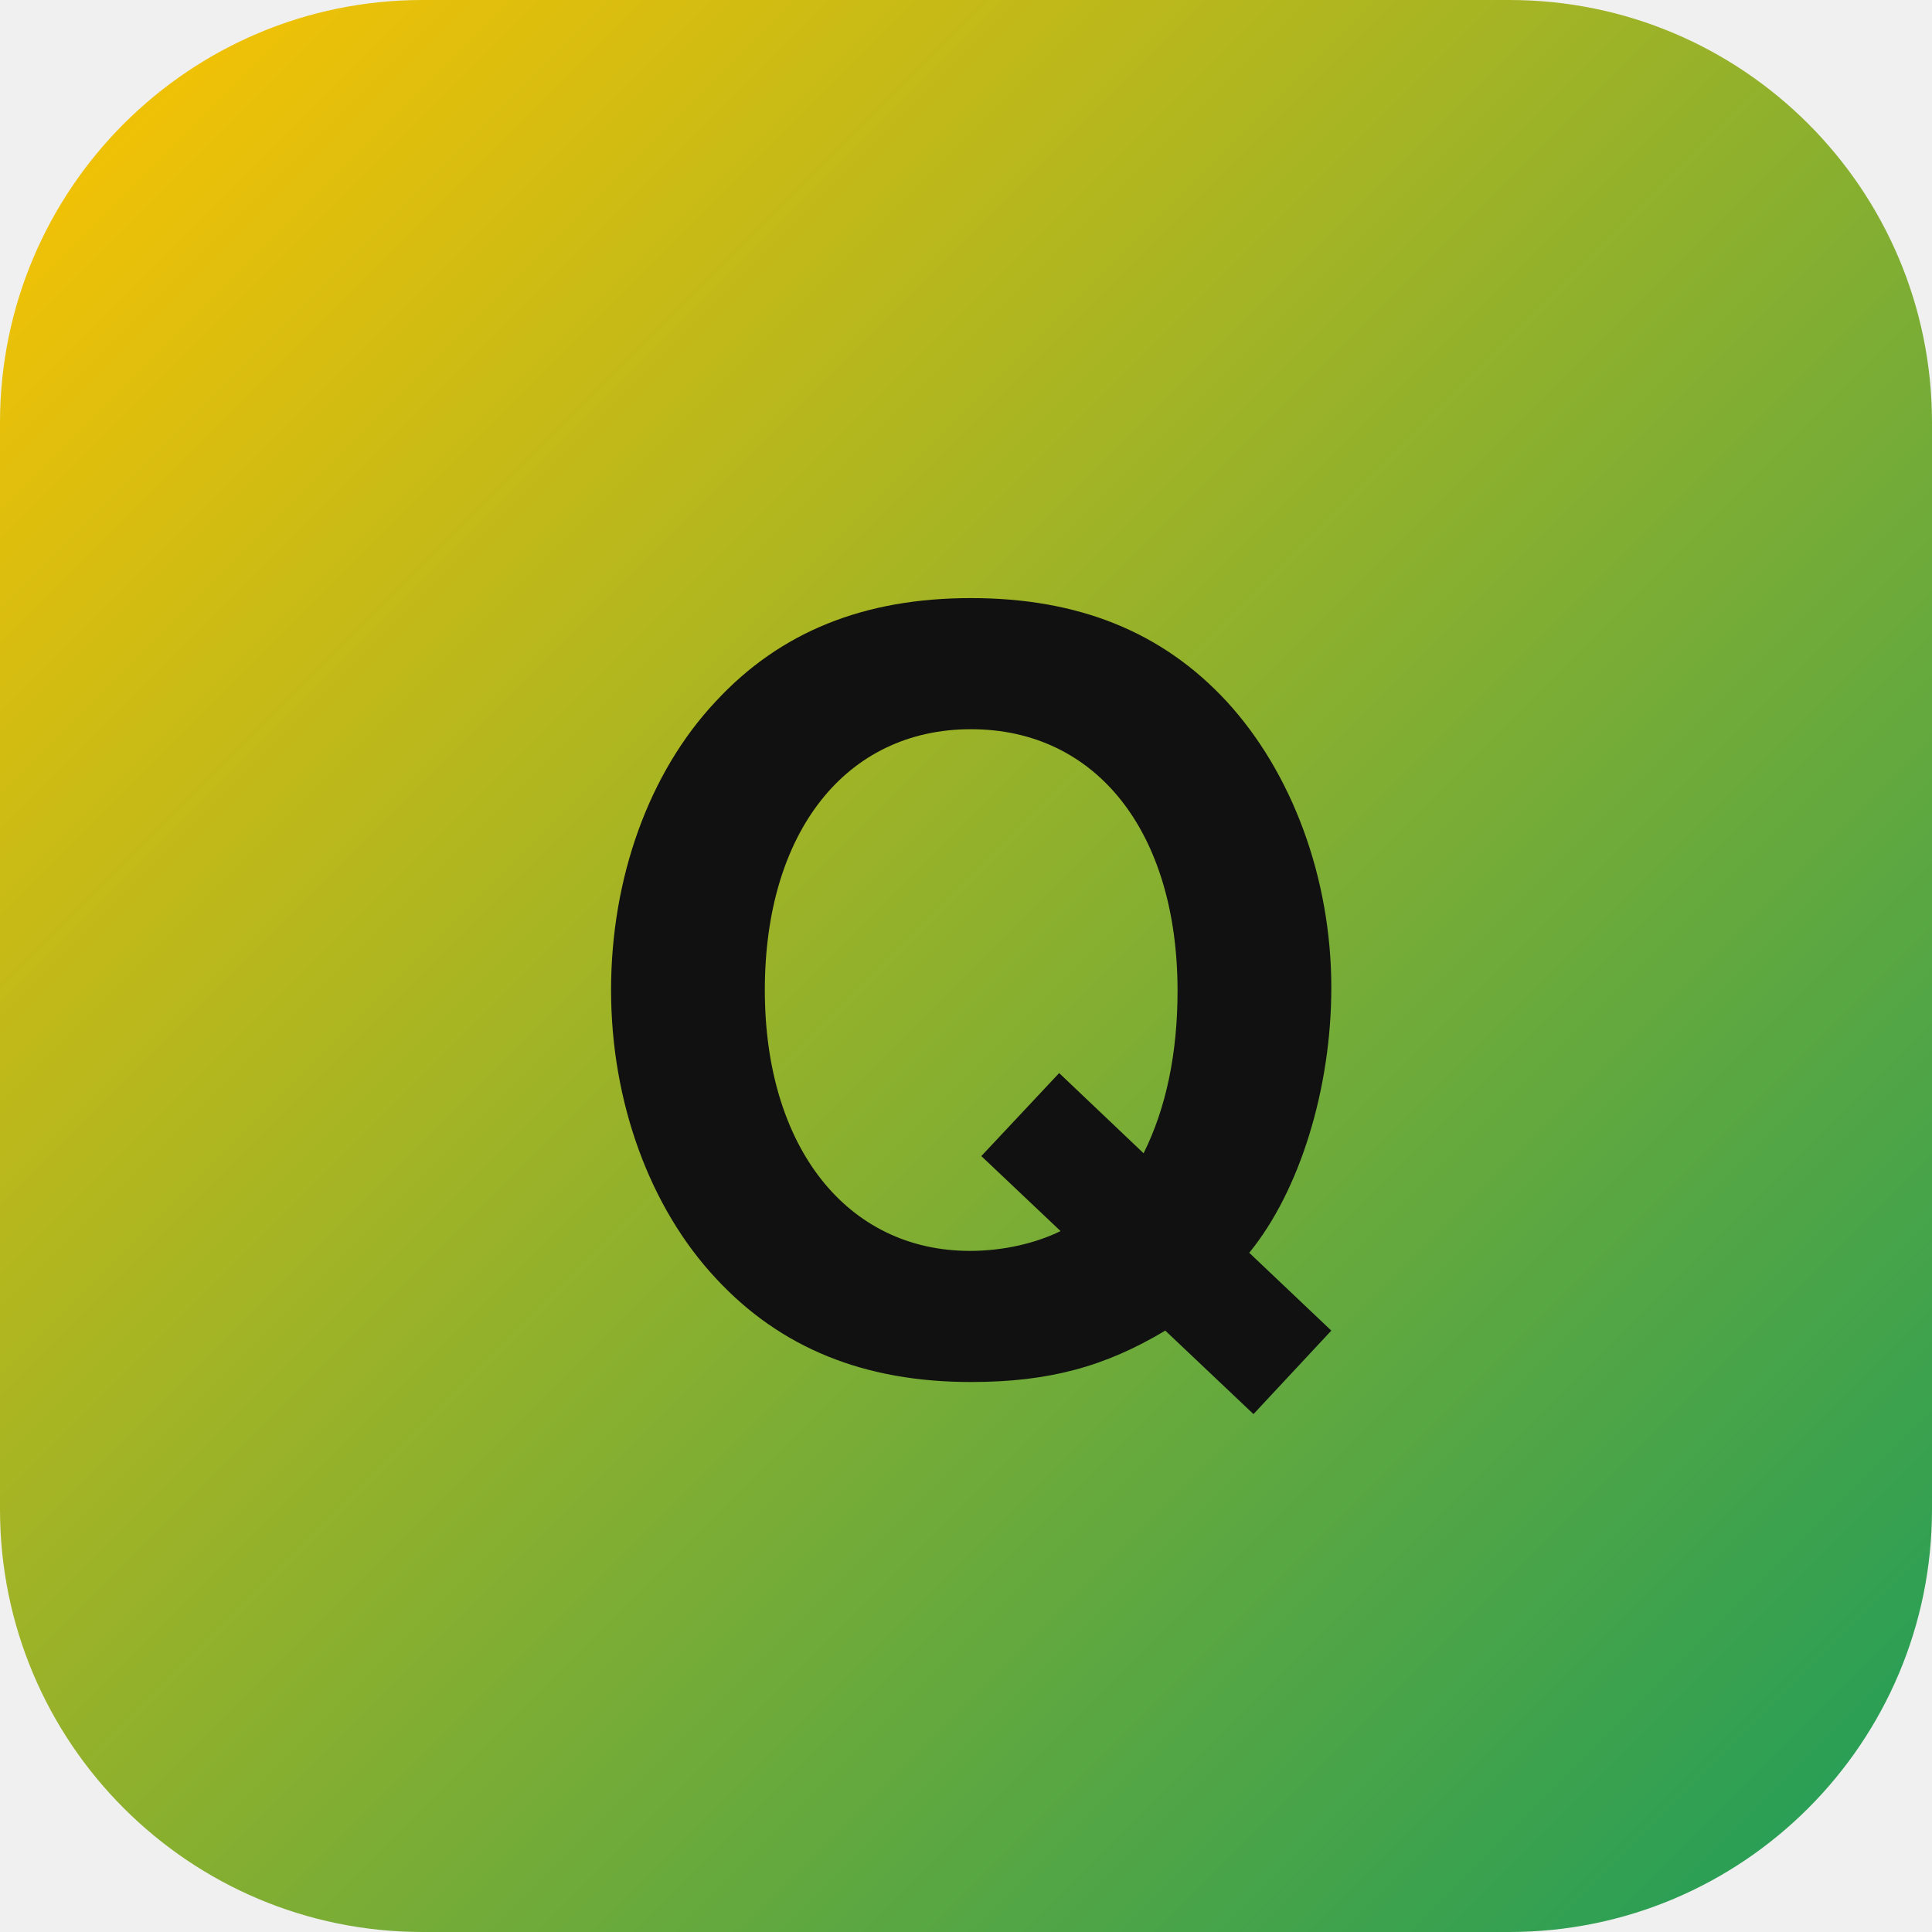
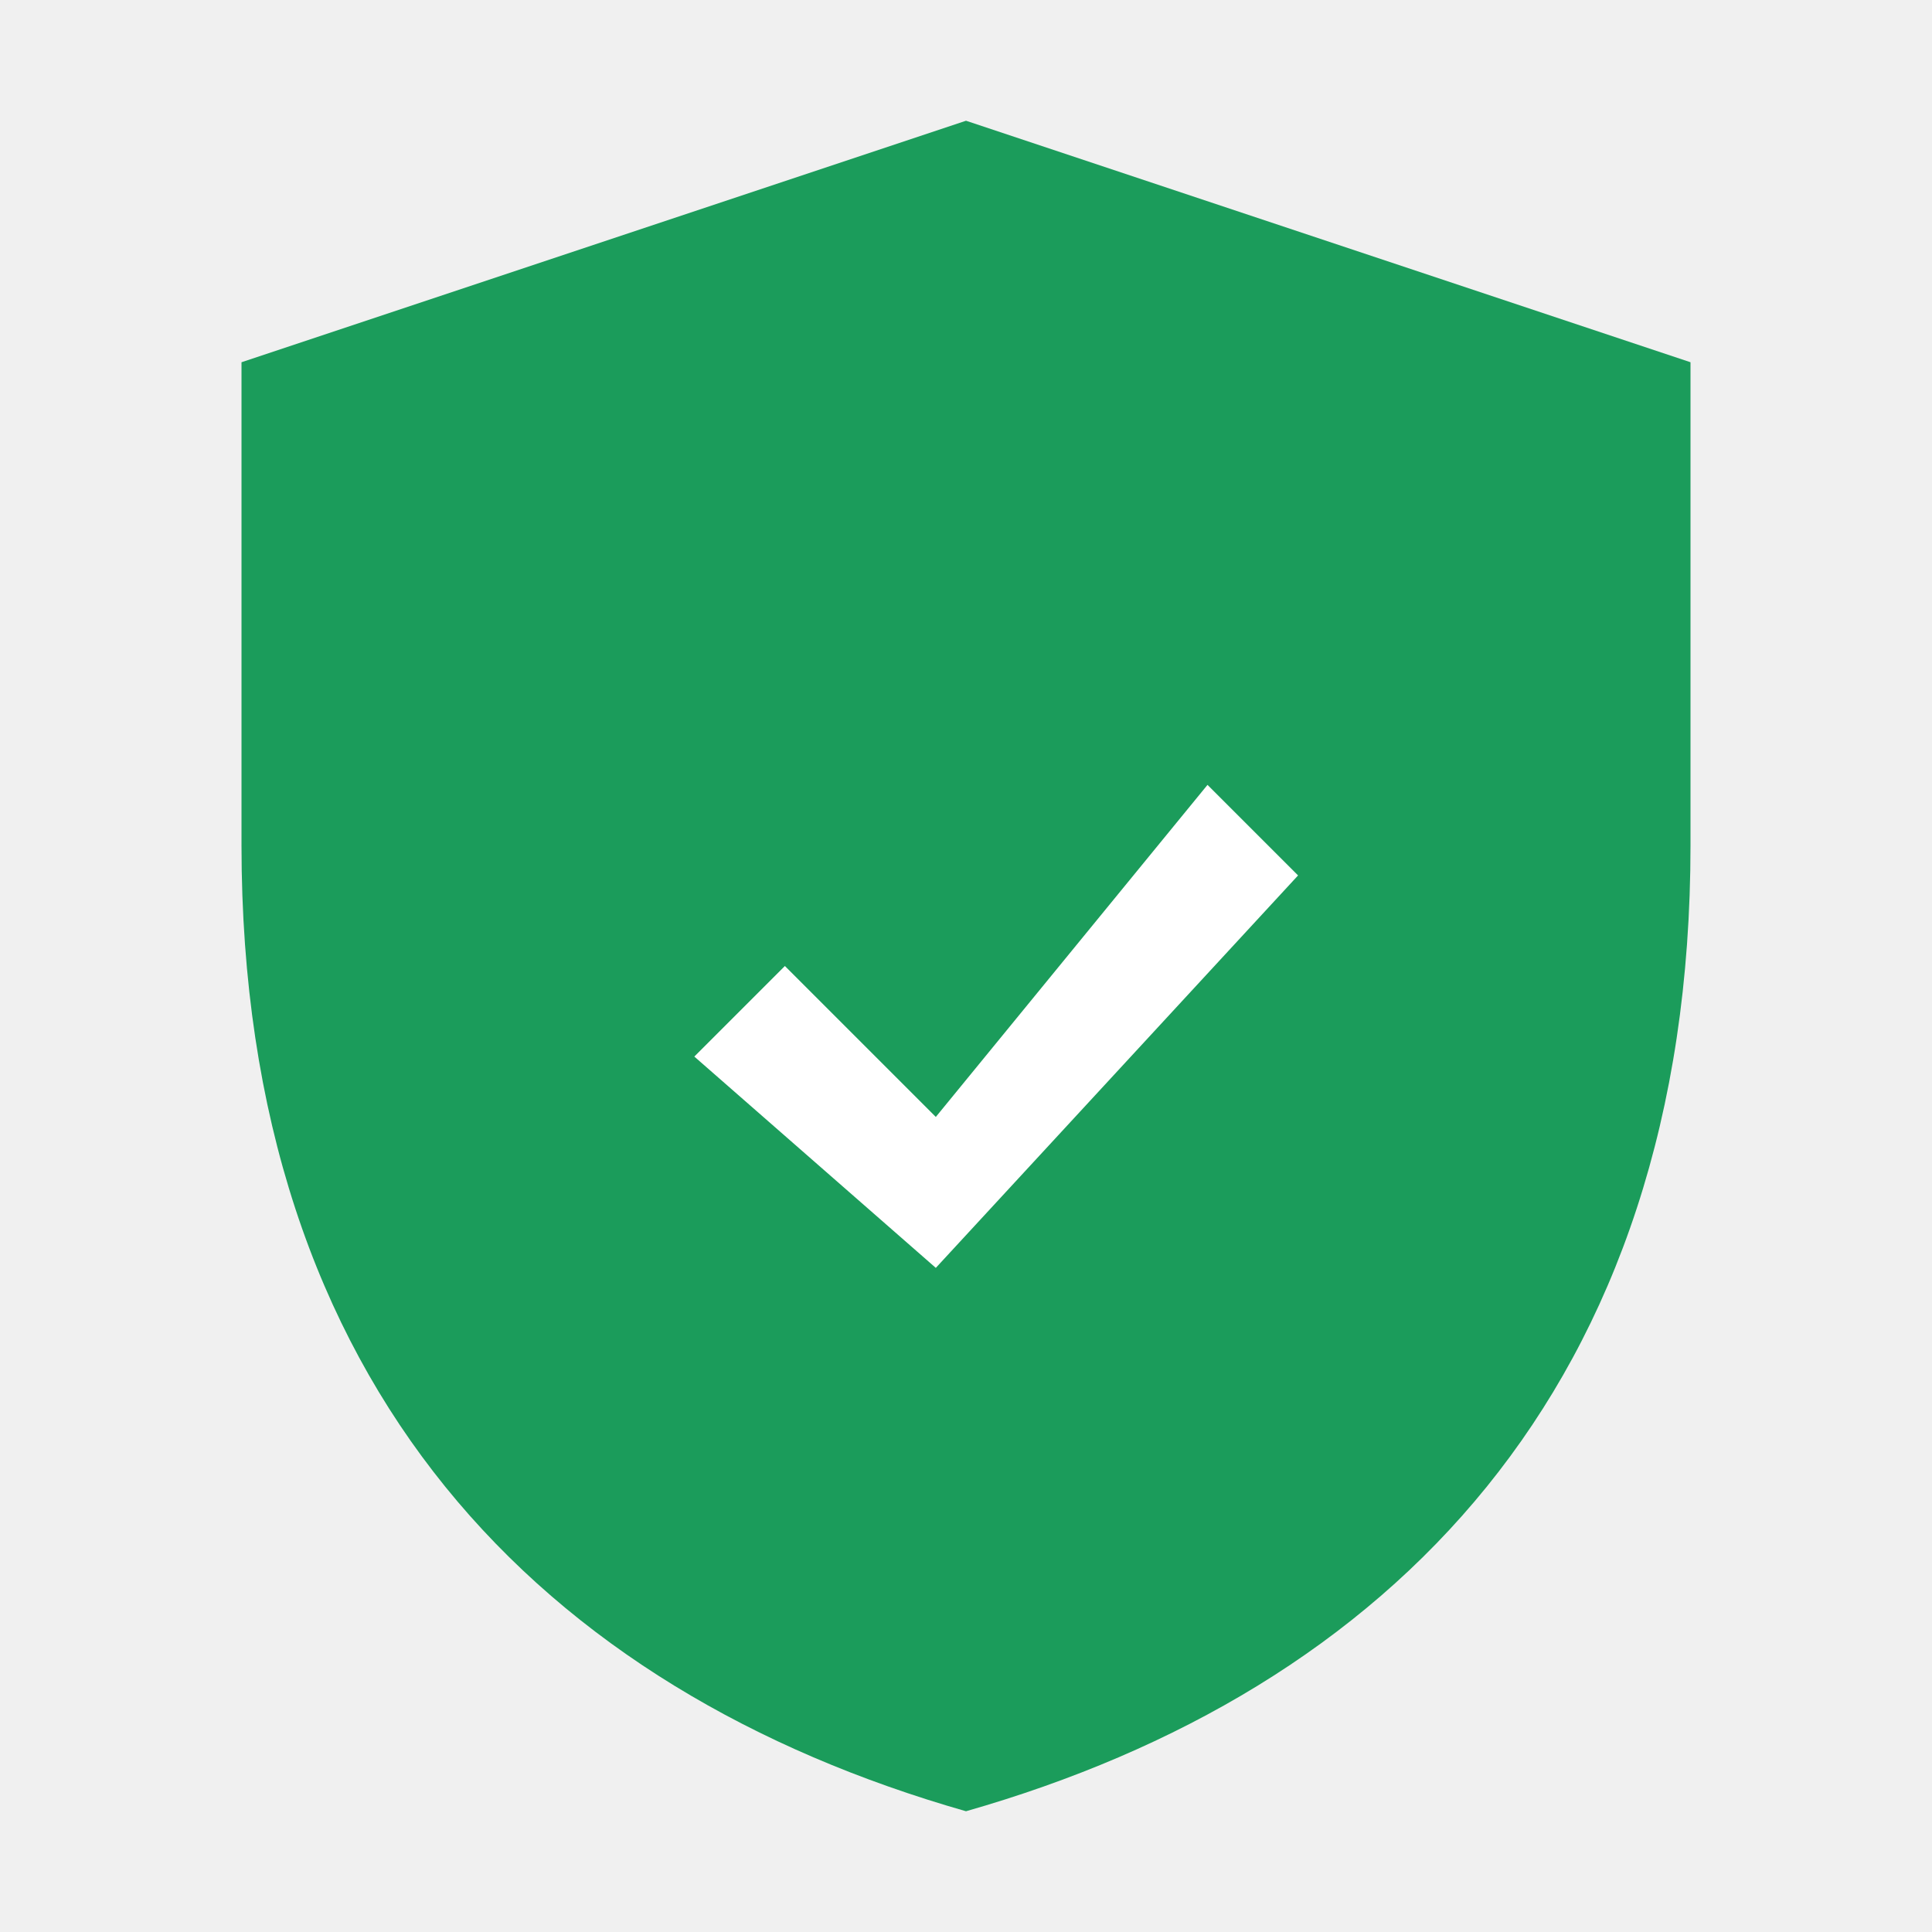
<svg xmlns="http://www.w3.org/2000/svg" viewBox="0 0 64 64" role="img" aria-label="Quals">
-   <defs>
-     <linearGradient id="quals-mark" x1="0" y1="0" x2="1" y2="1">
-       <stop offset="0" stop-color="#ffc400" />
-       <stop offset="1" stop-color="#1b9c5b" />
-     </linearGradient>
-   </defs>
-   <rect width="64" height="64" rx="14" fill="url(#quals-mark)" />
-   <text x="32" y="45" text-anchor="middle" font-family="Helvetica, Arial, sans-serif" font-size="34" font-weight="700" fill="#111111">Q</text>
+   <path fill="#1b9c5b" d="M32 4 L56 12 L56 28 C56 46 46 56 32 60 C18 56 8 46 8 28 L8 12 Z" />
+   <path fill="#ffffff" d="M26 32 L31 37 L40 26 L43 29 L31 42 L23 35 Z" />
</svg>
